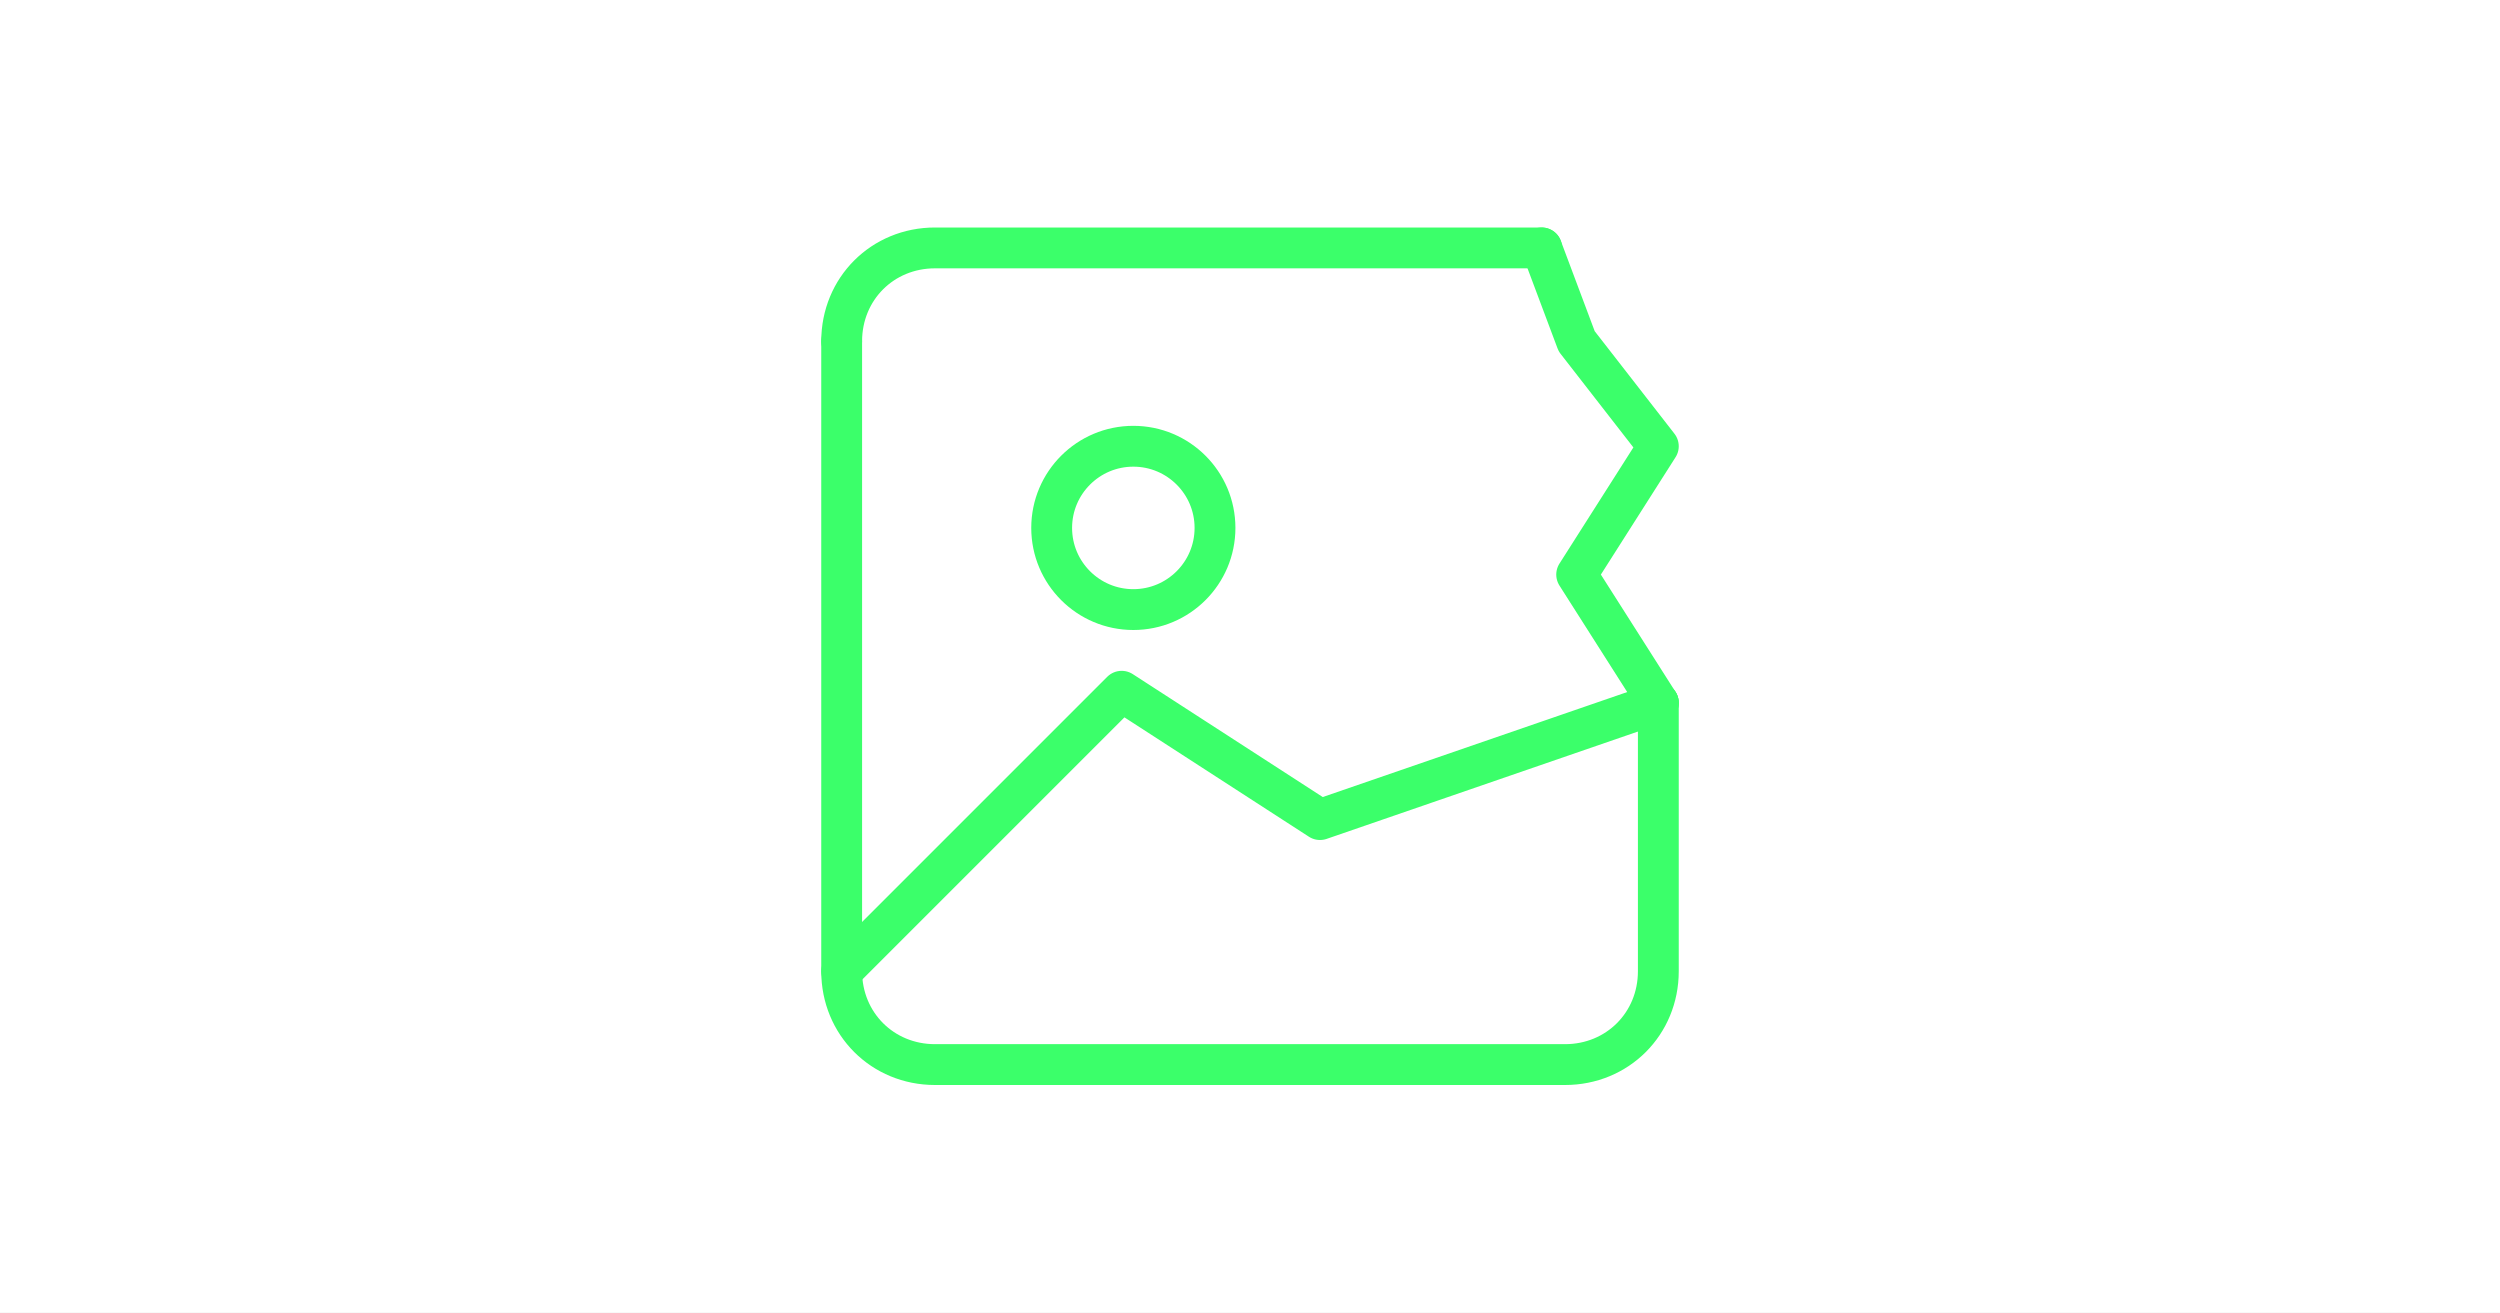
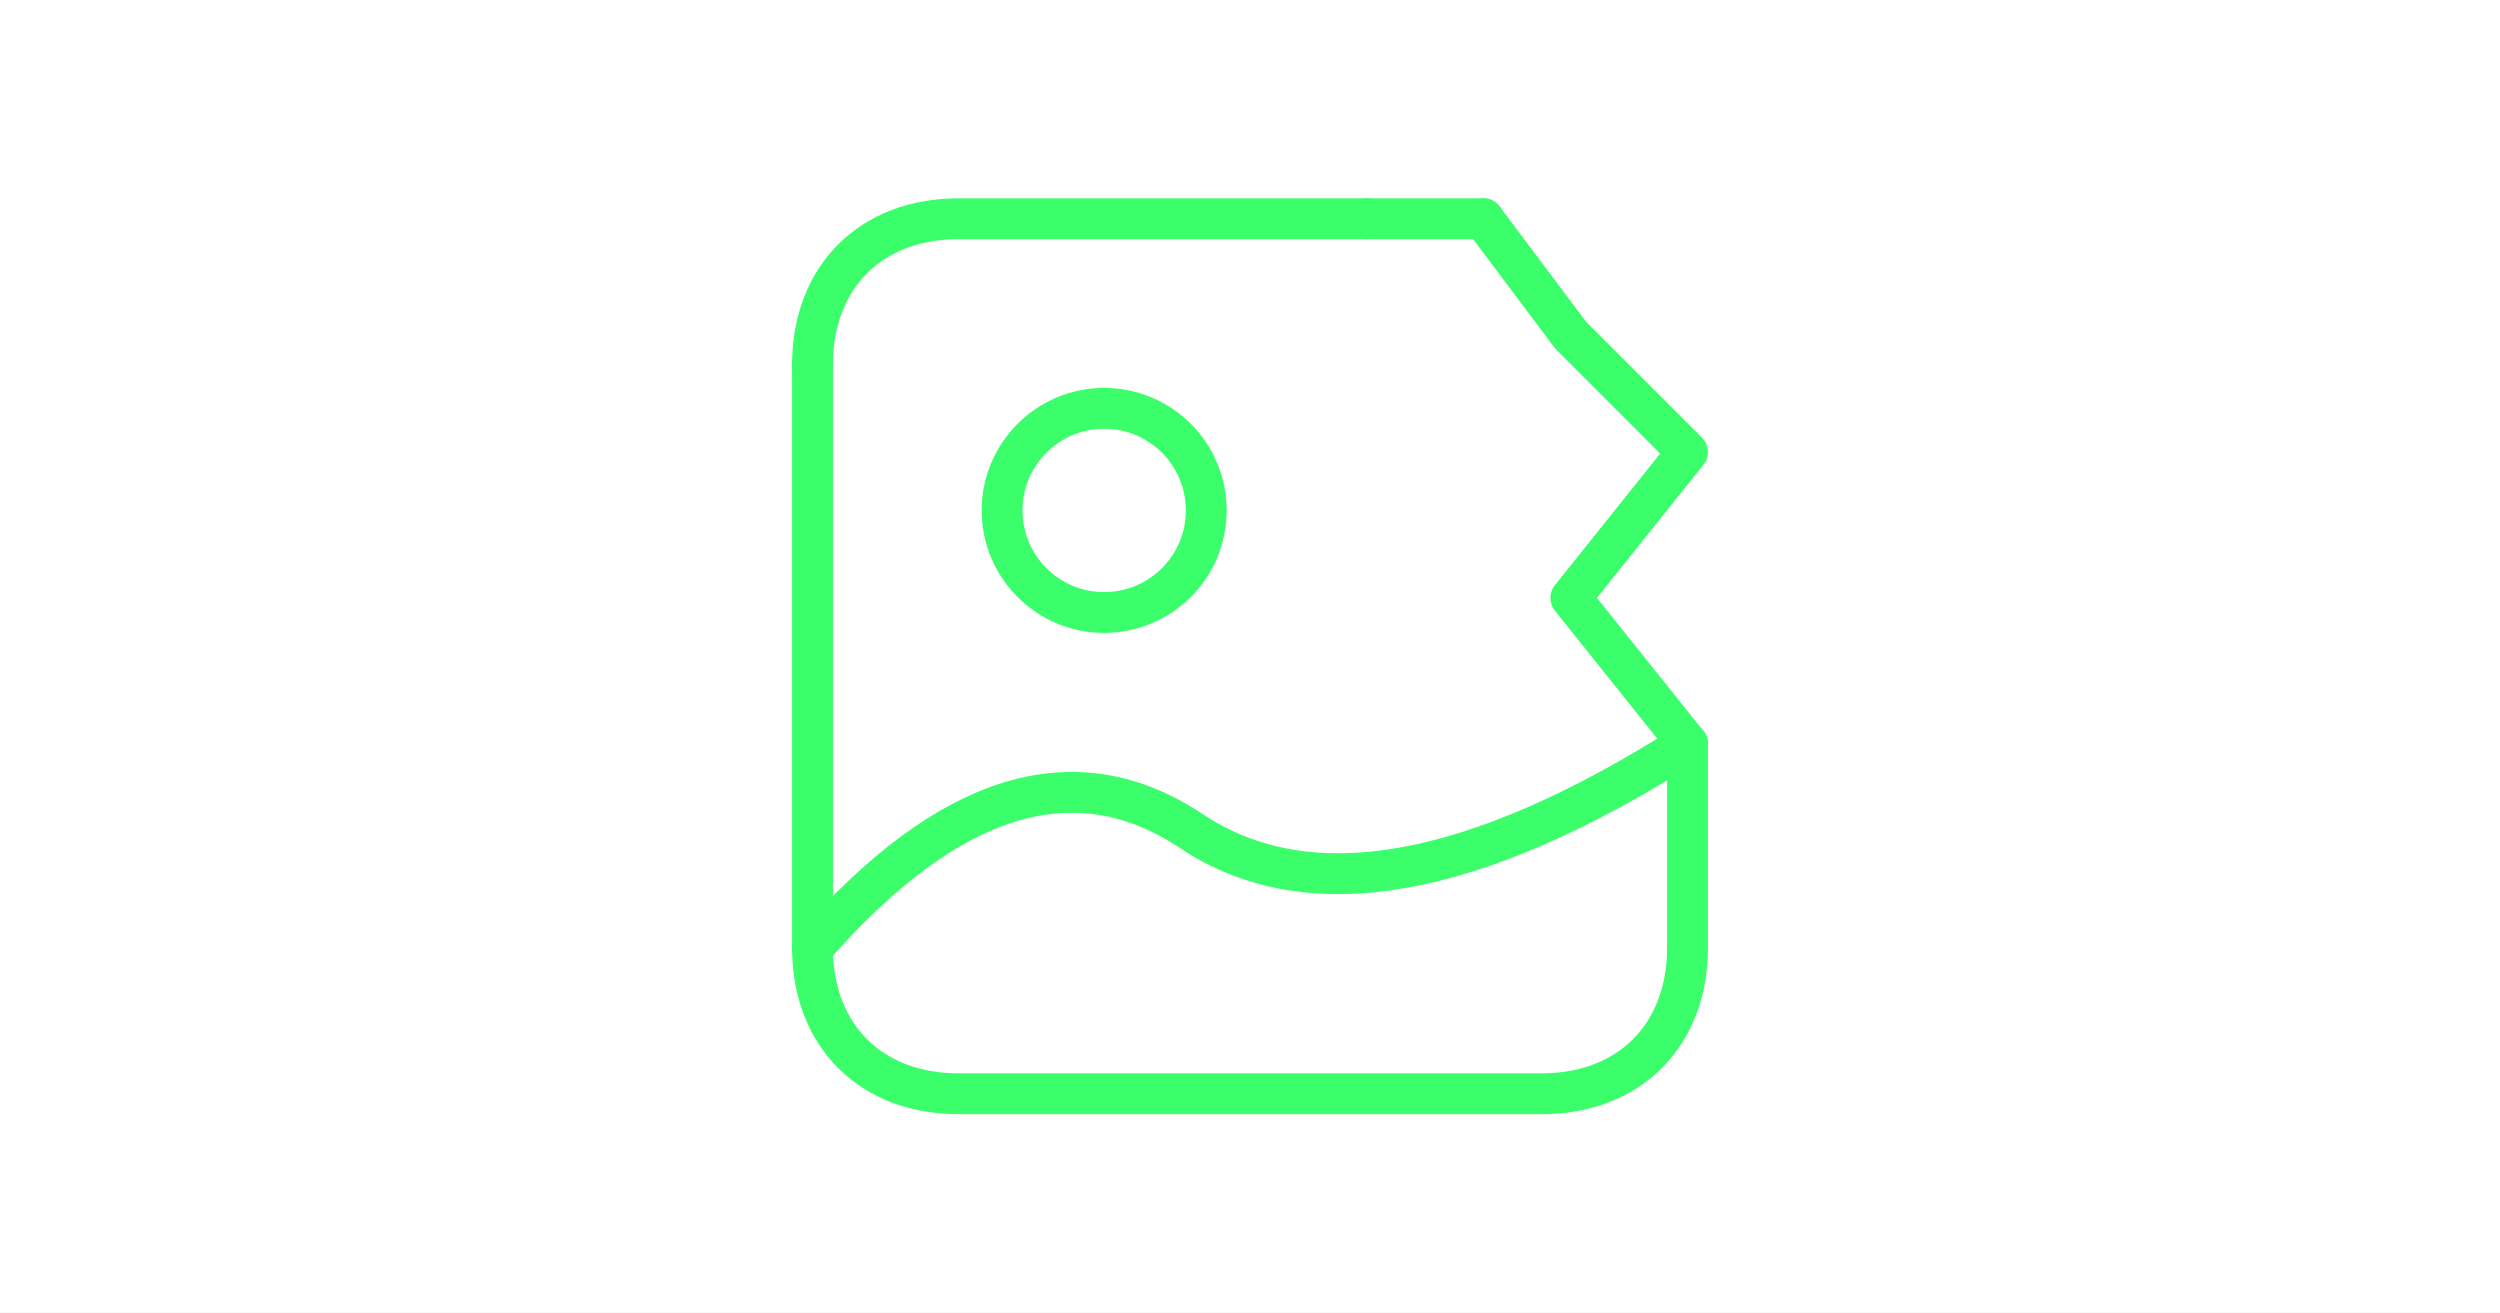
<svg xmlns="http://www.w3.org/2000/svg" width="1200" height="630" viewBox="0 0 1200 630">
  <rect width="1200" height="630" fill="#ffffff" />
  <g transform="translate(600,315) scale(1.4)" fill="none" stroke="#3BFF6A" stroke-width="14" stroke-linecap="round" stroke-linejoin="round">
-     <path d="M-140,-108 C-140,-126 -126,-140 -108,-140 L100,-140" />
-     <path d="M-140,-108 L-140,108 C-140,126 -126,140 -108,140 L108,140 C126,140 140,126 140,108 L140,16" />
-     <polyline points="140,16 112,-28 140,-72 112,-108 100,-140" />
-     <circle cx="-40" cy="-44" r="28" />
-     <path d="M-140,108 L-44,12 L24,56 L140,16" />
+     <path d="M-150,-100 C-150,-130 -130,-150 -100,-150 L40,-150" />
+     <path d="M-150,-100 L-150,100 C-150,130 -130,150 -100,150 L100,150 C130,150 150,130 150,100 L150,30" />
+     <polyline points="150,30 110,-20 150,-70 110,-110 80,-150" />
+     <line x1="40" y1="-150" x2="80" y2="-150" />
+     <circle cx="-50" cy="-50" r="35" />
+     <path d="M-150,100 Q-80,20 -20,60 Q40,100 150,30" />
  </g>
</svg>
